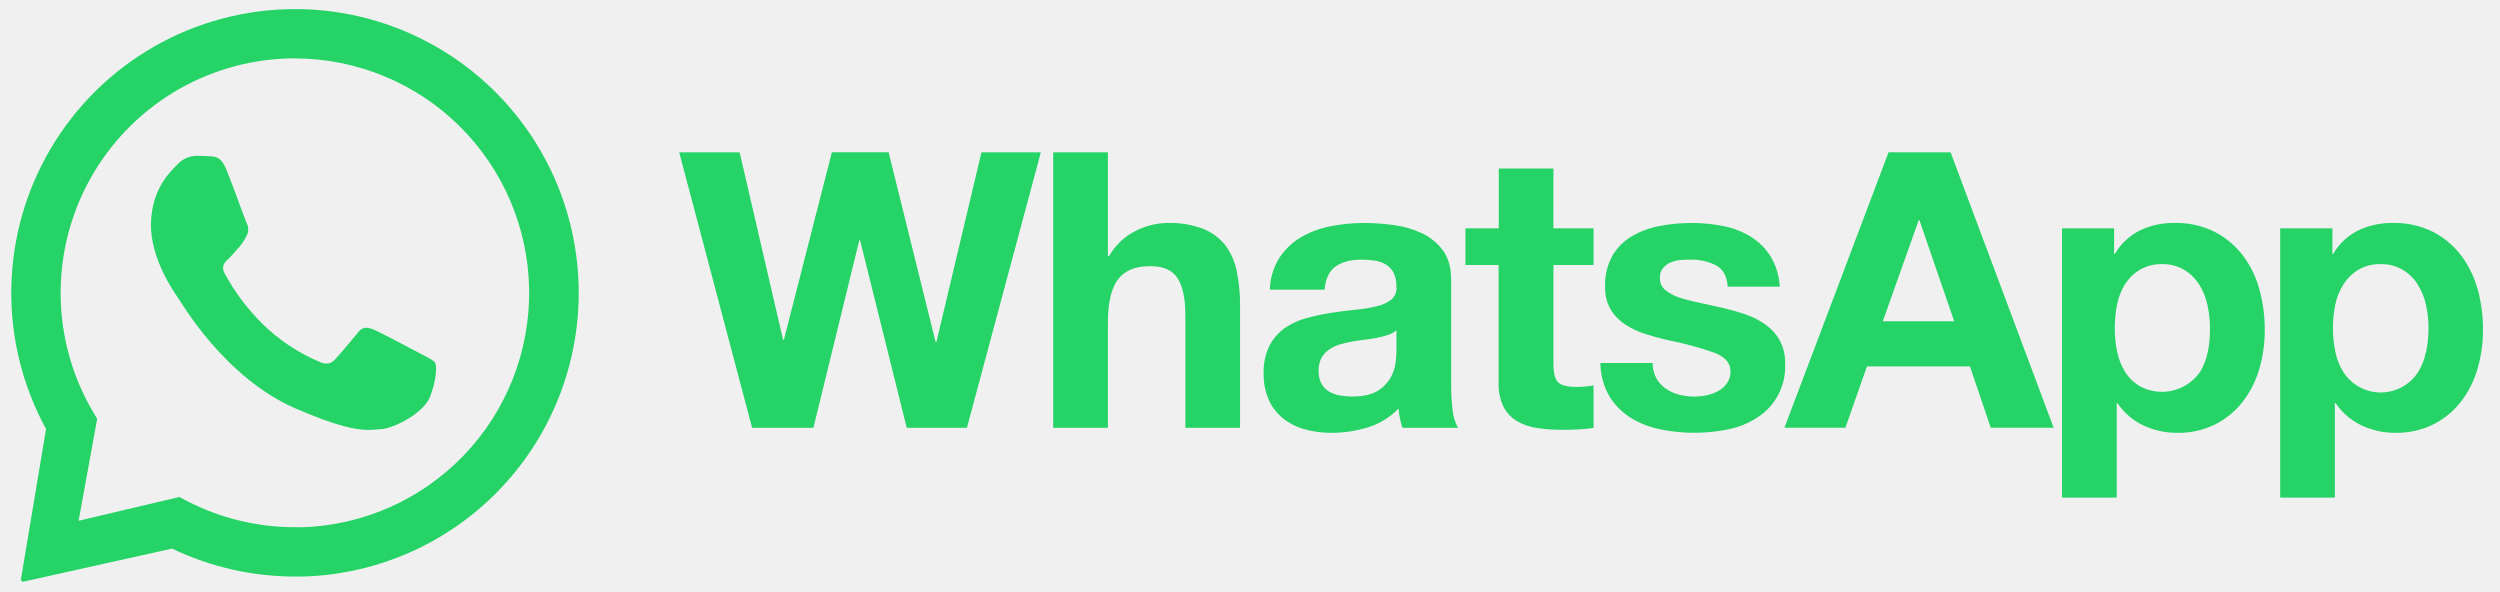
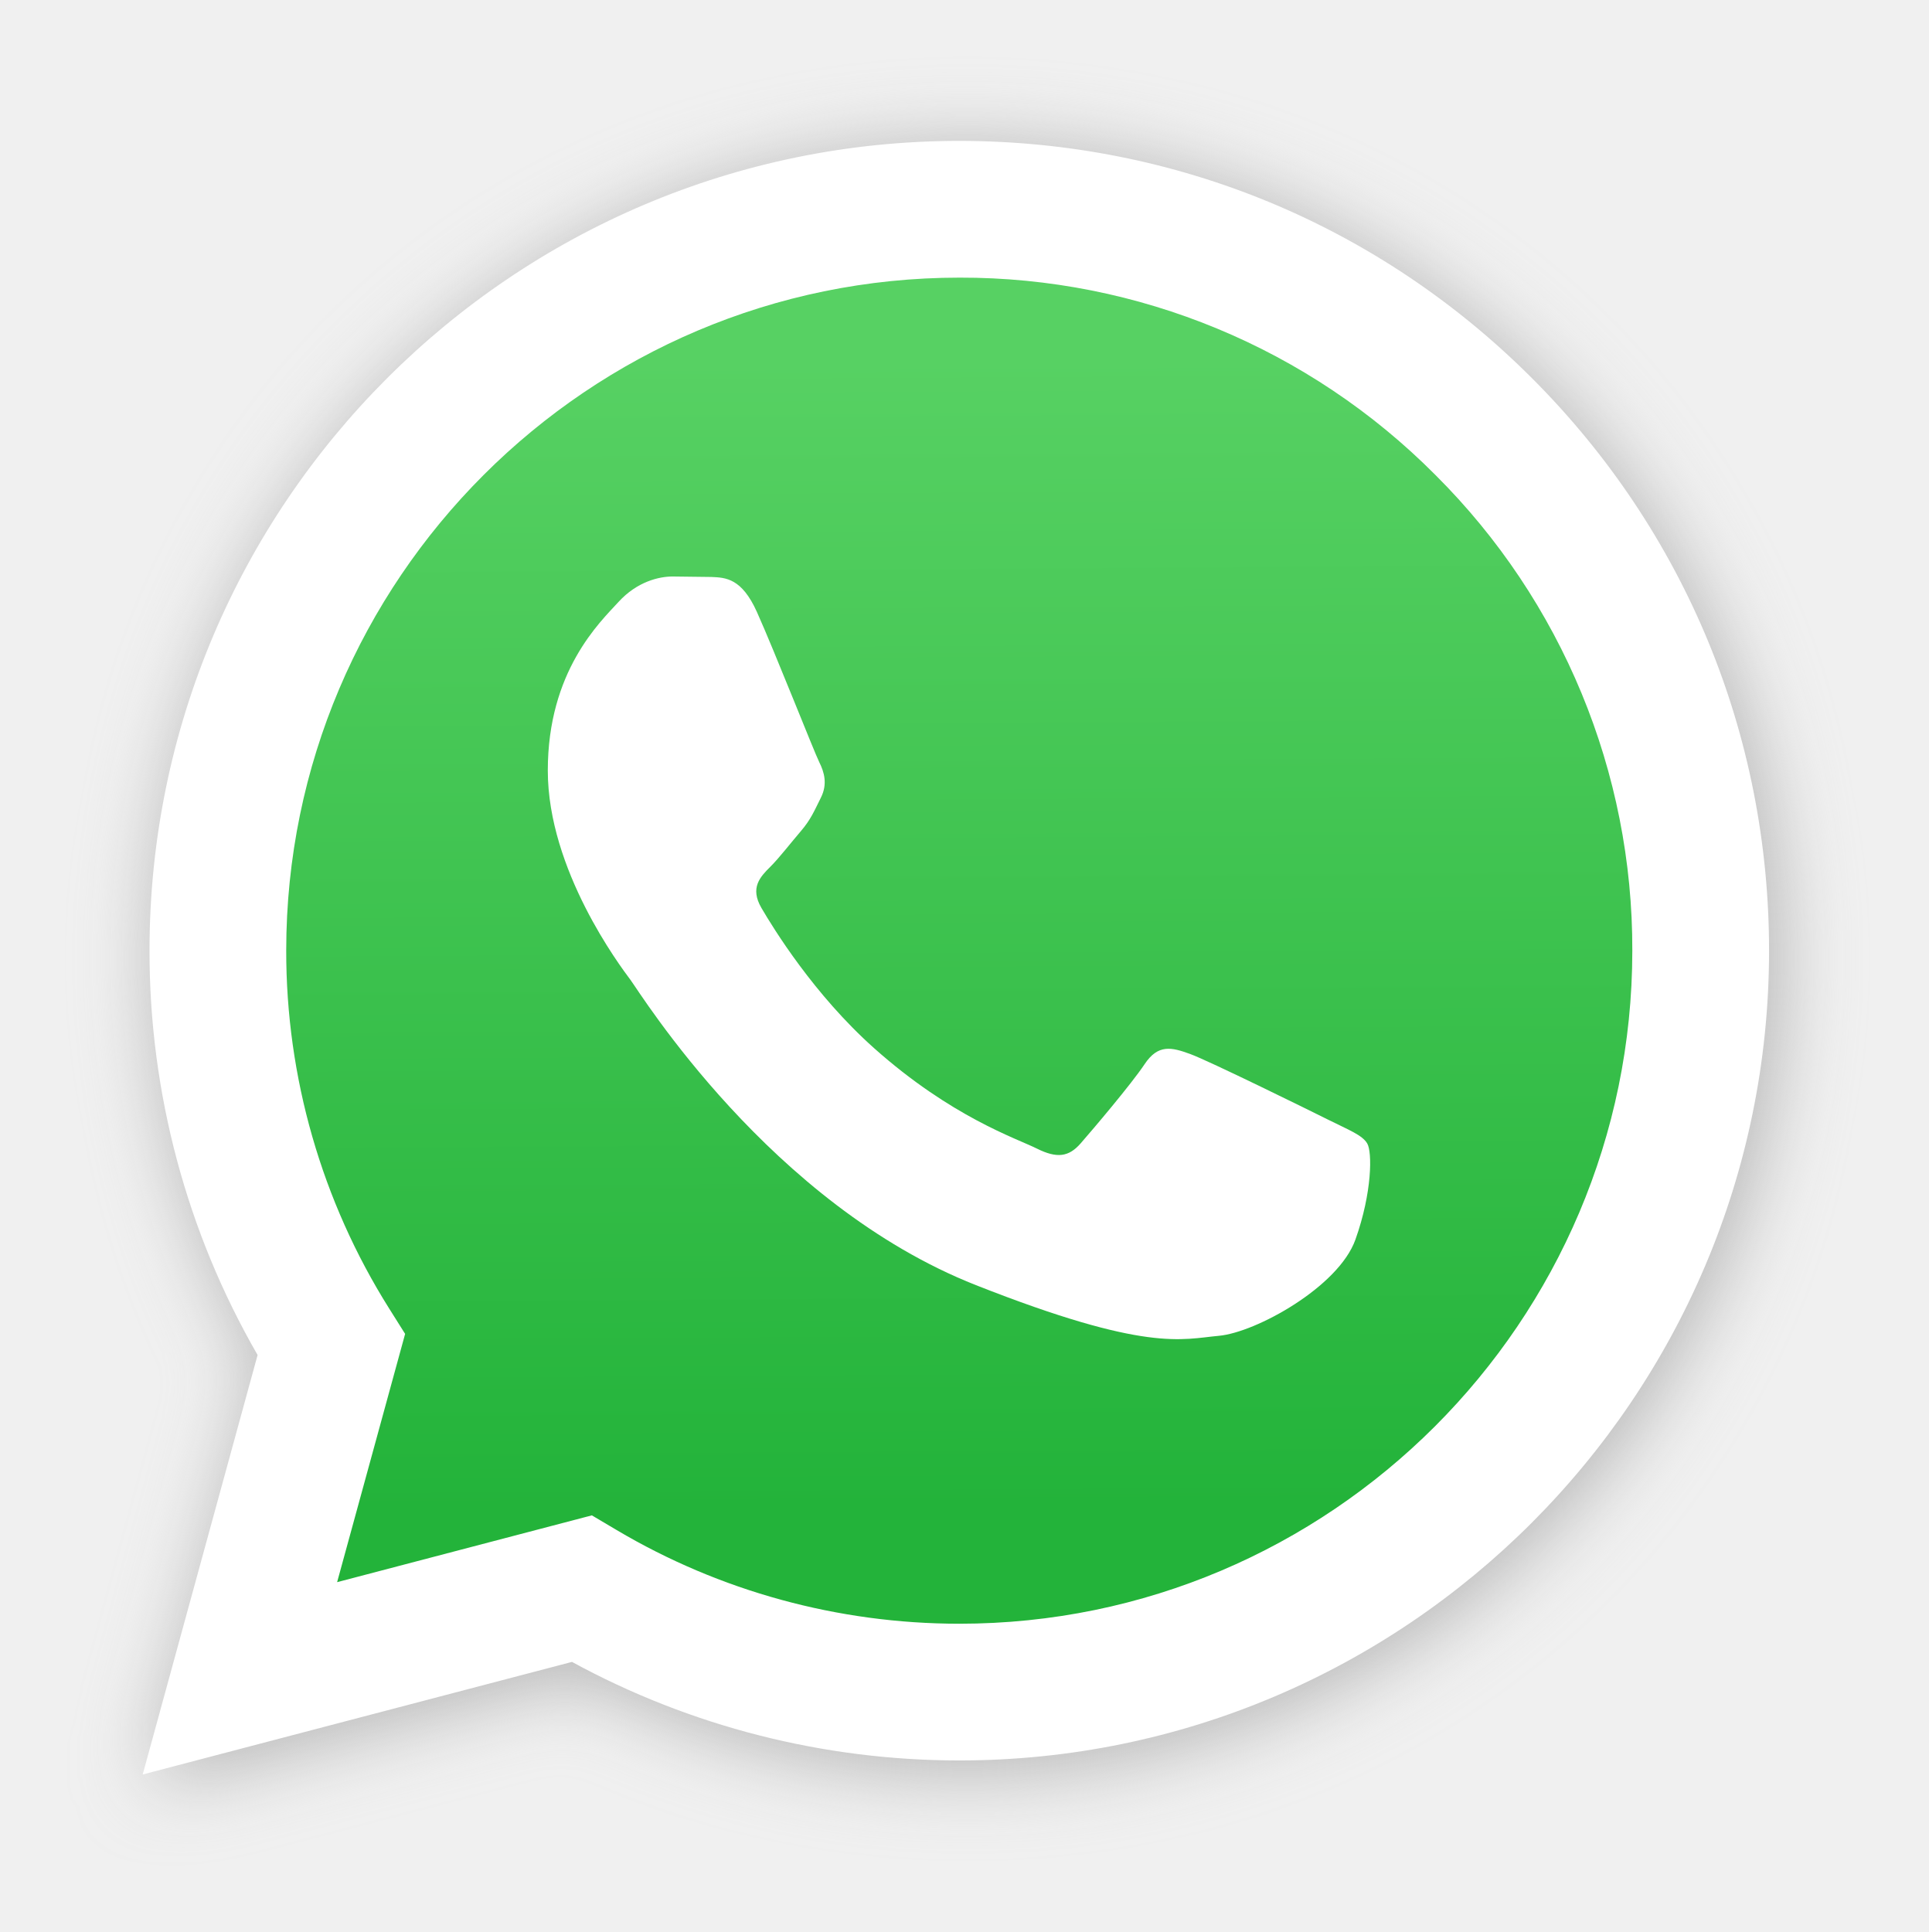
- <svg xmlns="http://www.w3.org/2000/svg" width="131" height="31" viewBox="0 0 131 31" fill="none">
-   <path d="M49.066 17.928H49.027L46.562 7.977H43.591L41.075 17.808H41.034L38.757 7.983H35.591L39.41 22.416H42.623L45.027 12.592H45.068L47.513 22.416H50.666L54.54 7.983H51.428L49.066 17.928ZM64.219 12.865C63.915 12.478 63.514 12.178 63.058 11.995C62.455 11.768 61.812 11.662 61.168 11.683C60.591 11.692 60.023 11.834 59.51 12.098C58.924 12.391 58.438 12.852 58.113 13.421H58.053V7.983H55.188V22.416H58.053V16.938C58.053 15.873 58.228 15.108 58.578 14.643C58.928 14.177 59.494 13.945 60.276 13.946C60.962 13.946 61.441 14.159 61.71 14.584C61.978 15.009 62.114 15.652 62.114 16.514V22.416H64.979V15.988C64.983 15.394 64.925 14.801 64.807 14.219C64.713 13.73 64.513 13.267 64.219 12.865V12.865ZM76.04 20.089V14.661C76.04 14.027 75.899 13.517 75.616 13.133C75.333 12.747 74.959 12.436 74.526 12.229C74.06 12.008 73.562 11.862 73.05 11.796C72.521 11.723 71.987 11.685 71.453 11.684C70.873 11.684 70.293 11.741 69.724 11.855C69.179 11.958 68.656 12.153 68.177 12.431C67.722 12.696 67.335 13.062 67.046 13.501C66.73 14.005 66.555 14.585 66.539 15.18H69.404C69.458 14.614 69.648 14.209 69.971 13.973C70.294 13.738 70.746 13.605 71.313 13.605C71.553 13.604 71.792 13.621 72.029 13.655C72.236 13.683 72.436 13.751 72.616 13.857C72.786 13.96 72.926 14.107 73.02 14.282C73.131 14.512 73.183 14.765 73.171 15.02C73.186 15.145 73.169 15.273 73.124 15.391C73.078 15.509 73.004 15.614 72.908 15.697C72.68 15.87 72.417 15.99 72.136 16.048C71.771 16.137 71.4 16.198 71.025 16.23C70.606 16.272 70.182 16.326 69.752 16.392C69.32 16.46 68.892 16.552 68.469 16.666C68.065 16.771 67.682 16.945 67.337 17.18C66.999 17.42 66.722 17.735 66.527 18.1C66.303 18.555 66.196 19.059 66.215 19.566C66.203 20.045 66.296 20.521 66.488 20.961C66.659 21.339 66.917 21.672 67.242 21.932C67.577 22.194 67.962 22.386 68.373 22.497C68.827 22.622 69.296 22.683 69.767 22.68C70.411 22.68 71.05 22.585 71.666 22.398C72.281 22.211 72.838 21.869 73.284 21.405C73.296 21.579 73.32 21.751 73.355 21.921C73.388 22.089 73.432 22.254 73.486 22.416H76.396C76.235 22.116 76.139 21.785 76.112 21.446C76.06 20.996 76.036 20.543 76.04 20.089V20.089ZM73.175 18.37C73.172 18.587 73.156 18.803 73.126 19.017C73.088 19.299 72.995 19.57 72.853 19.816C72.686 20.097 72.449 20.331 72.165 20.493C71.856 20.682 71.419 20.777 70.852 20.777C70.628 20.777 70.405 20.756 70.185 20.715C69.985 20.681 69.793 20.608 69.62 20.502C69.457 20.401 69.325 20.258 69.235 20.089C69.135 19.888 69.087 19.666 69.094 19.442C69.085 19.211 69.134 18.982 69.235 18.774C69.326 18.604 69.454 18.455 69.609 18.34C69.775 18.22 69.959 18.128 70.155 18.067C70.364 18 70.576 17.946 70.791 17.906C71.02 17.866 71.244 17.83 71.477 17.805C71.711 17.779 71.93 17.743 72.135 17.704C72.333 17.666 72.529 17.616 72.721 17.553C72.888 17.501 73.042 17.416 73.174 17.301L73.175 18.37ZM81.4 8.83H78.536V11.965H76.79V13.886H78.527V20.051C78.508 20.491 78.598 20.928 78.789 21.324C78.952 21.638 79.201 21.899 79.507 22.078C79.833 22.261 80.191 22.381 80.562 22.431C80.98 22.492 81.402 22.523 81.824 22.521C82.109 22.521 82.397 22.521 82.694 22.502C82.965 22.491 83.235 22.464 83.502 22.42V20.192C83.362 20.221 83.22 20.242 83.077 20.253C82.927 20.267 82.776 20.274 82.613 20.274C82.129 20.274 81.805 20.192 81.642 20.03C81.479 19.869 81.4 19.546 81.4 19.061V13.886H83.502V11.965H81.396L81.4 8.83ZM93.263 17.835C93.075 17.507 92.817 17.224 92.509 17.006C92.185 16.776 91.829 16.595 91.453 16.469C91.057 16.336 90.648 16.221 90.23 16.126C89.813 16.031 89.43 15.944 89.039 15.864C88.687 15.793 88.339 15.702 87.997 15.591C87.729 15.509 87.479 15.375 87.261 15.196C87.17 15.12 87.096 15.024 87.047 14.916C86.998 14.808 86.975 14.689 86.978 14.57C86.967 14.386 87.023 14.204 87.135 14.058C87.241 13.928 87.376 13.824 87.53 13.756C87.694 13.687 87.867 13.643 88.044 13.625C88.219 13.609 88.396 13.603 88.572 13.605C89.034 13.594 89.493 13.694 89.908 13.898C90.283 14.092 90.493 14.466 90.532 15.02H93.261C93.232 14.451 93.061 13.898 92.765 13.411C92.5 12.997 92.144 12.648 91.725 12.392C91.286 12.127 90.803 11.942 90.3 11.846C89.758 11.737 89.207 11.683 88.655 11.684C88.098 11.684 87.543 11.734 86.996 11.835C86.485 11.926 85.993 12.104 85.541 12.361C85.113 12.607 84.755 12.958 84.501 13.381C84.219 13.887 84.083 14.461 84.107 15.039C84.094 15.445 84.192 15.847 84.391 16.202C84.579 16.518 84.837 16.788 85.144 16.99C85.471 17.207 85.826 17.377 86.2 17.496C86.597 17.624 87.005 17.735 87.421 17.829C88.235 17.986 89.035 18.203 89.817 18.477C90.39 18.691 90.677 19.015 90.677 19.447C90.686 19.673 90.622 19.896 90.494 20.083C90.375 20.249 90.221 20.387 90.042 20.487C89.853 20.591 89.65 20.666 89.439 20.709C89.23 20.756 89.017 20.78 88.802 20.781C88.527 20.782 88.252 20.748 87.985 20.68C87.736 20.618 87.499 20.512 87.287 20.366C87.084 20.223 86.914 20.037 86.791 19.821C86.658 19.576 86.592 19.3 86.6 19.021H83.861C83.864 19.636 84.028 20.239 84.336 20.771C84.615 21.225 84.996 21.609 85.448 21.892C85.923 22.184 86.447 22.388 86.995 22.496C87.579 22.618 88.174 22.679 88.771 22.678C89.358 22.679 89.944 22.621 90.52 22.506C91.062 22.402 91.579 22.197 92.046 21.903C92.527 21.605 92.919 21.183 93.182 20.682C93.445 20.181 93.569 19.618 93.54 19.053C93.554 18.63 93.456 18.212 93.258 17.838L93.263 17.835ZM98.961 7.98L93.505 22.413H96.698L97.83 19.199H103.225L104.315 22.413H107.611L102.212 7.983L98.961 7.98ZM98.659 16.834L100.54 11.538H100.579L102.399 16.834H98.659ZM117.522 13.381C117.128 12.865 116.624 12.443 116.046 12.147C115.388 11.822 114.66 11.663 113.926 11.683C113.312 11.675 112.704 11.806 112.147 12.066C111.593 12.339 111.131 12.77 110.82 13.304H110.779V11.965H108.05V26.075H110.915V21.123H110.954C111.291 21.624 111.755 22.025 112.299 22.285C112.858 22.55 113.469 22.685 114.087 22.68C114.784 22.693 115.474 22.538 116.097 22.227C116.658 21.94 117.149 21.532 117.533 21.033C117.925 20.519 118.216 19.937 118.392 19.316C118.581 18.659 118.676 17.979 118.674 17.295C118.677 16.574 118.582 15.857 118.392 15.161C118.218 14.518 117.923 13.913 117.522 13.381V13.381ZM115.684 18.454C115.613 18.829 115.472 19.187 115.27 19.51C114.927 19.991 114.422 20.331 113.847 20.467C113.273 20.603 112.668 20.525 112.147 20.249C111.832 20.068 111.565 19.815 111.369 19.51C111.165 19.187 111.022 18.829 110.945 18.454C110.857 18.05 110.813 17.637 110.814 17.223C110.813 16.802 110.853 16.381 110.933 15.968C111.006 15.588 111.147 15.225 111.349 14.896C111.543 14.588 111.806 14.33 112.117 14.142C112.475 13.932 112.884 13.828 113.299 13.841C113.707 13.83 114.109 13.934 114.46 14.142C114.775 14.335 115.041 14.597 115.238 14.91C115.446 15.241 115.593 15.607 115.672 15.991C115.761 16.396 115.805 16.811 115.803 17.226C115.806 17.638 115.768 18.05 115.69 18.454H115.684ZM129.829 15.169C129.657 14.523 129.362 13.915 128.959 13.381C128.566 12.865 128.062 12.443 127.485 12.147C126.826 11.822 126.098 11.663 125.363 11.683C124.749 11.675 124.142 11.806 123.585 12.066C123.031 12.34 122.569 12.77 122.257 13.304H122.218V11.965H119.483V26.075H122.347V21.123H122.388C122.724 21.623 123.188 22.024 123.732 22.285C124.29 22.55 124.902 22.685 125.52 22.68C126.217 22.693 126.907 22.538 127.531 22.227C128.092 21.94 128.582 21.532 128.965 21.033C129.357 20.519 129.649 19.937 129.825 19.316C130.015 18.659 130.11 17.979 130.108 17.295C130.114 16.577 130.022 15.862 129.835 15.169H129.829ZM127.115 18.454C127.045 18.829 126.904 19.187 126.701 19.51C126.489 19.834 126.2 20.101 125.859 20.285C125.519 20.469 125.137 20.566 124.75 20.566C124.363 20.566 123.982 20.469 123.641 20.285C123.301 20.101 123.012 19.834 122.8 19.51C122.597 19.186 122.453 18.829 122.376 18.454C122.289 18.05 122.245 17.637 122.245 17.223C122.244 16.802 122.284 16.381 122.366 15.968C122.444 15.587 122.591 15.224 122.8 14.896C122.994 14.589 123.257 14.331 123.567 14.142C123.925 13.932 124.335 13.828 124.749 13.841C125.157 13.829 125.56 13.934 125.91 14.142C126.226 14.335 126.493 14.597 126.69 14.91C126.898 15.241 127.045 15.607 127.124 15.991C127.213 16.396 127.257 16.811 127.255 17.226C127.253 17.639 127.21 18.05 127.127 18.454H127.115Z" fill="#25D366" />
-   <path d="M30.314 14.801C30.174 10.97 28.559 7.341 25.807 4.671C23.055 2.002 19.378 0.499 15.545 0.477H15.472C12.89 0.475 10.353 1.145 8.109 2.421C5.864 3.698 3.991 5.537 2.674 7.757C1.356 9.977 0.639 12.502 0.593 15.083C0.547 17.665 1.175 20.213 2.413 22.479L1.098 30.347C1.096 30.363 1.097 30.379 1.102 30.395C1.107 30.411 1.114 30.425 1.125 30.437C1.136 30.45 1.149 30.459 1.164 30.466C1.179 30.473 1.195 30.477 1.211 30.477H1.234L9.016 28.746C11.026 29.711 13.228 30.212 15.459 30.211C15.6 30.211 15.742 30.211 15.884 30.211C17.846 30.155 19.777 29.711 21.567 28.905C23.356 28.098 24.968 26.946 26.31 25.513C27.651 24.08 28.696 22.396 29.383 20.557C30.07 18.719 30.387 16.762 30.314 14.801V14.801ZM15.81 27.625C15.692 27.625 15.575 27.625 15.459 27.625C13.487 27.628 11.544 27.156 9.794 26.25L9.396 26.042L4.118 27.289L5.092 21.95L4.866 21.567C3.786 19.725 3.204 17.634 3.178 15.498C3.152 13.364 3.682 11.258 4.717 9.391C5.752 7.523 7.255 5.957 9.079 4.847C10.903 3.737 12.985 3.122 15.119 3.061C15.238 3.061 15.357 3.061 15.477 3.061C18.699 3.071 21.789 4.346 24.08 6.612C26.372 8.877 27.681 11.953 27.727 15.175C27.772 18.397 26.55 21.508 24.323 23.838C22.097 26.168 19.044 27.529 15.823 27.63L15.81 27.625Z" fill="#25D366" />
-   <path d="M10.289 8.167C10.106 8.17 9.925 8.211 9.757 8.285C9.589 8.36 9.438 8.468 9.312 8.602C8.958 8.966 7.967 9.84 7.91 11.677C7.853 13.513 9.136 15.33 9.315 15.585C9.495 15.84 11.769 19.807 15.514 21.416C17.716 22.364 18.681 22.527 19.306 22.527C19.564 22.527 19.759 22.5 19.962 22.488C20.648 22.446 22.197 21.653 22.535 20.79C22.872 19.928 22.895 19.174 22.806 19.023C22.717 18.872 22.473 18.764 22.105 18.571C21.737 18.378 19.932 17.413 19.593 17.277C19.467 17.218 19.332 17.183 19.193 17.173C19.103 17.178 19.015 17.204 18.938 17.251C18.86 17.297 18.795 17.361 18.748 17.438C18.447 17.814 17.755 18.63 17.523 18.865C17.472 18.923 17.409 18.97 17.339 19.003C17.269 19.036 17.193 19.053 17.115 19.055C16.973 19.049 16.833 19.011 16.707 18.945C15.614 18.48 14.617 17.816 13.768 16.985C12.975 16.203 12.302 15.308 11.772 14.329C11.567 13.949 11.772 13.753 11.959 13.575C12.146 13.397 12.346 13.152 12.539 12.939C12.697 12.757 12.829 12.554 12.931 12.336C12.984 12.234 13.01 12.121 13.008 12.007C13.007 11.893 12.976 11.781 12.921 11.681C12.832 11.491 12.167 9.623 11.855 8.874C11.601 8.233 11.3 8.212 11.036 8.192C10.819 8.177 10.57 8.17 10.321 8.162H10.289" fill="#25D366" />
+ <svg xmlns="http://www.w3.org/2000/svg" viewBox="0 0 175.216 175.552">
+   <defs>
+     <linearGradient id="b" x1="85.915" x2="86.535" y1="32.567" y2="137.092" gradientUnits="userSpaceOnUse">
+       <stop offset="0" stop-color="#57d163" />
+       <stop offset="1" stop-color="#23b33a" />
+     </linearGradient>
+     <filter id="a" width="1.115" height="1.114" x="-.057" y="-.057" color-interpolation-filters="sRGB">
+       <feGaussianBlur stdDeviation="3.531" />
+     </filter>
+   </defs>
+   <path fill="#b3b3b3" d="m54.532 138.45 2.235 1.324c9.387 5.571 20.15 8.518 31.126 8.523h.023c33.707 0 61.139-27.426 61.153-61.135.006-16.335-6.349-31.696-17.895-43.251A60.75 60.75 0 0 0 87.94 25.983c-33.733 0-61.166 27.423-61.178 61.13a60.98 60.98 0 0 0 9.349 32.535l1.455 2.312-6.179 22.558zm-40.811 23.544L24.16 123.88c-6.438-11.154-9.825-23.808-9.821-36.772.017-40.556 33.021-73.55 73.578-73.55 19.681.01 38.154 7.669 52.047 21.572s21.537 32.383 21.53 52.037c-.018 40.553-33.027 73.553-73.578 73.553h-.032c-12.313-.005-24.412-3.094-35.159-8.954zm0 0" filter="url(#a)" />
+   <path fill="#fff" d="m12.966 161.238 10.439-38.114a73.42 73.42 0 0 1-9.821-36.772c.017-40.556 33.021-73.55 73.578-73.55 19.681.01 38.154 7.669 52.047 21.572s21.537 32.383 21.53 52.037c-.018 40.553-33.027 73.553-73.578 73.553h-.032c-12.313-.005-24.412-3.094-35.159-8.954z" />
+   <path fill="url(#linearGradient1780)" d="M87.184 25.227c-33.733 0-61.166 27.423-61.178 61.13a60.98 60.98 0 0 0 9.349 32.535l1.455 2.312-6.179 22.559 23.146-6.069 2.235 1.324c9.387 5.571 20.15 8.518 31.126 8.524h.023c33.707 0 61.14-27.426 61.153-61.135a60.75 60.75 0 0 0-17.895-43.251 60.75 60.75 0 0 0-43.235-17.929z" />
+   <path fill="url(#b)" d="M87.184 25.227c-33.733 0-61.166 27.423-61.178 61.13a60.98 60.98 0 0 0 9.349 32.535l1.455 2.313-6.179 22.558 23.146-6.069 2.235 1.324c9.387 5.571 20.15 8.517 31.126 8.523h.023c33.707 0 61.14-27.426 61.153-61.135a60.75 60.75 0 0 0-17.895-43.251 60.75 60.75 0 0 0-43.235-17.928z" />
+   <path fill="#fff" fill-rule="evenodd" d="M68.772 55.603c-1.378-3.061-2.828-3.123-4.137-3.176l-3.524-.043c-1.226 0-3.218.46-4.902 2.3s-6.435 6.287-6.435 15.332 6.588 17.785 7.506 19.013 12.718 20.381 31.405 27.75c15.529 6.124 18.689 4.906 22.061 4.6s10.877-4.447 12.408-8.74 1.532-7.971 1.073-8.74-1.685-1.226-3.525-2.146-10.877-5.367-12.562-5.981-2.91-.919-4.137.921-4.746 5.979-5.819 7.206-2.144 1.381-3.984.462-7.76-2.861-14.784-9.124c-5.465-4.873-9.154-10.891-10.228-12.73s-.114-2.835.808-3.751c.825-.824 1.838-2.147 2.759-3.22s1.224-1.84 1.836-3.065.307-2.301-.153-3.22-4.032-10.011-5.666-13.647" />
</svg>
